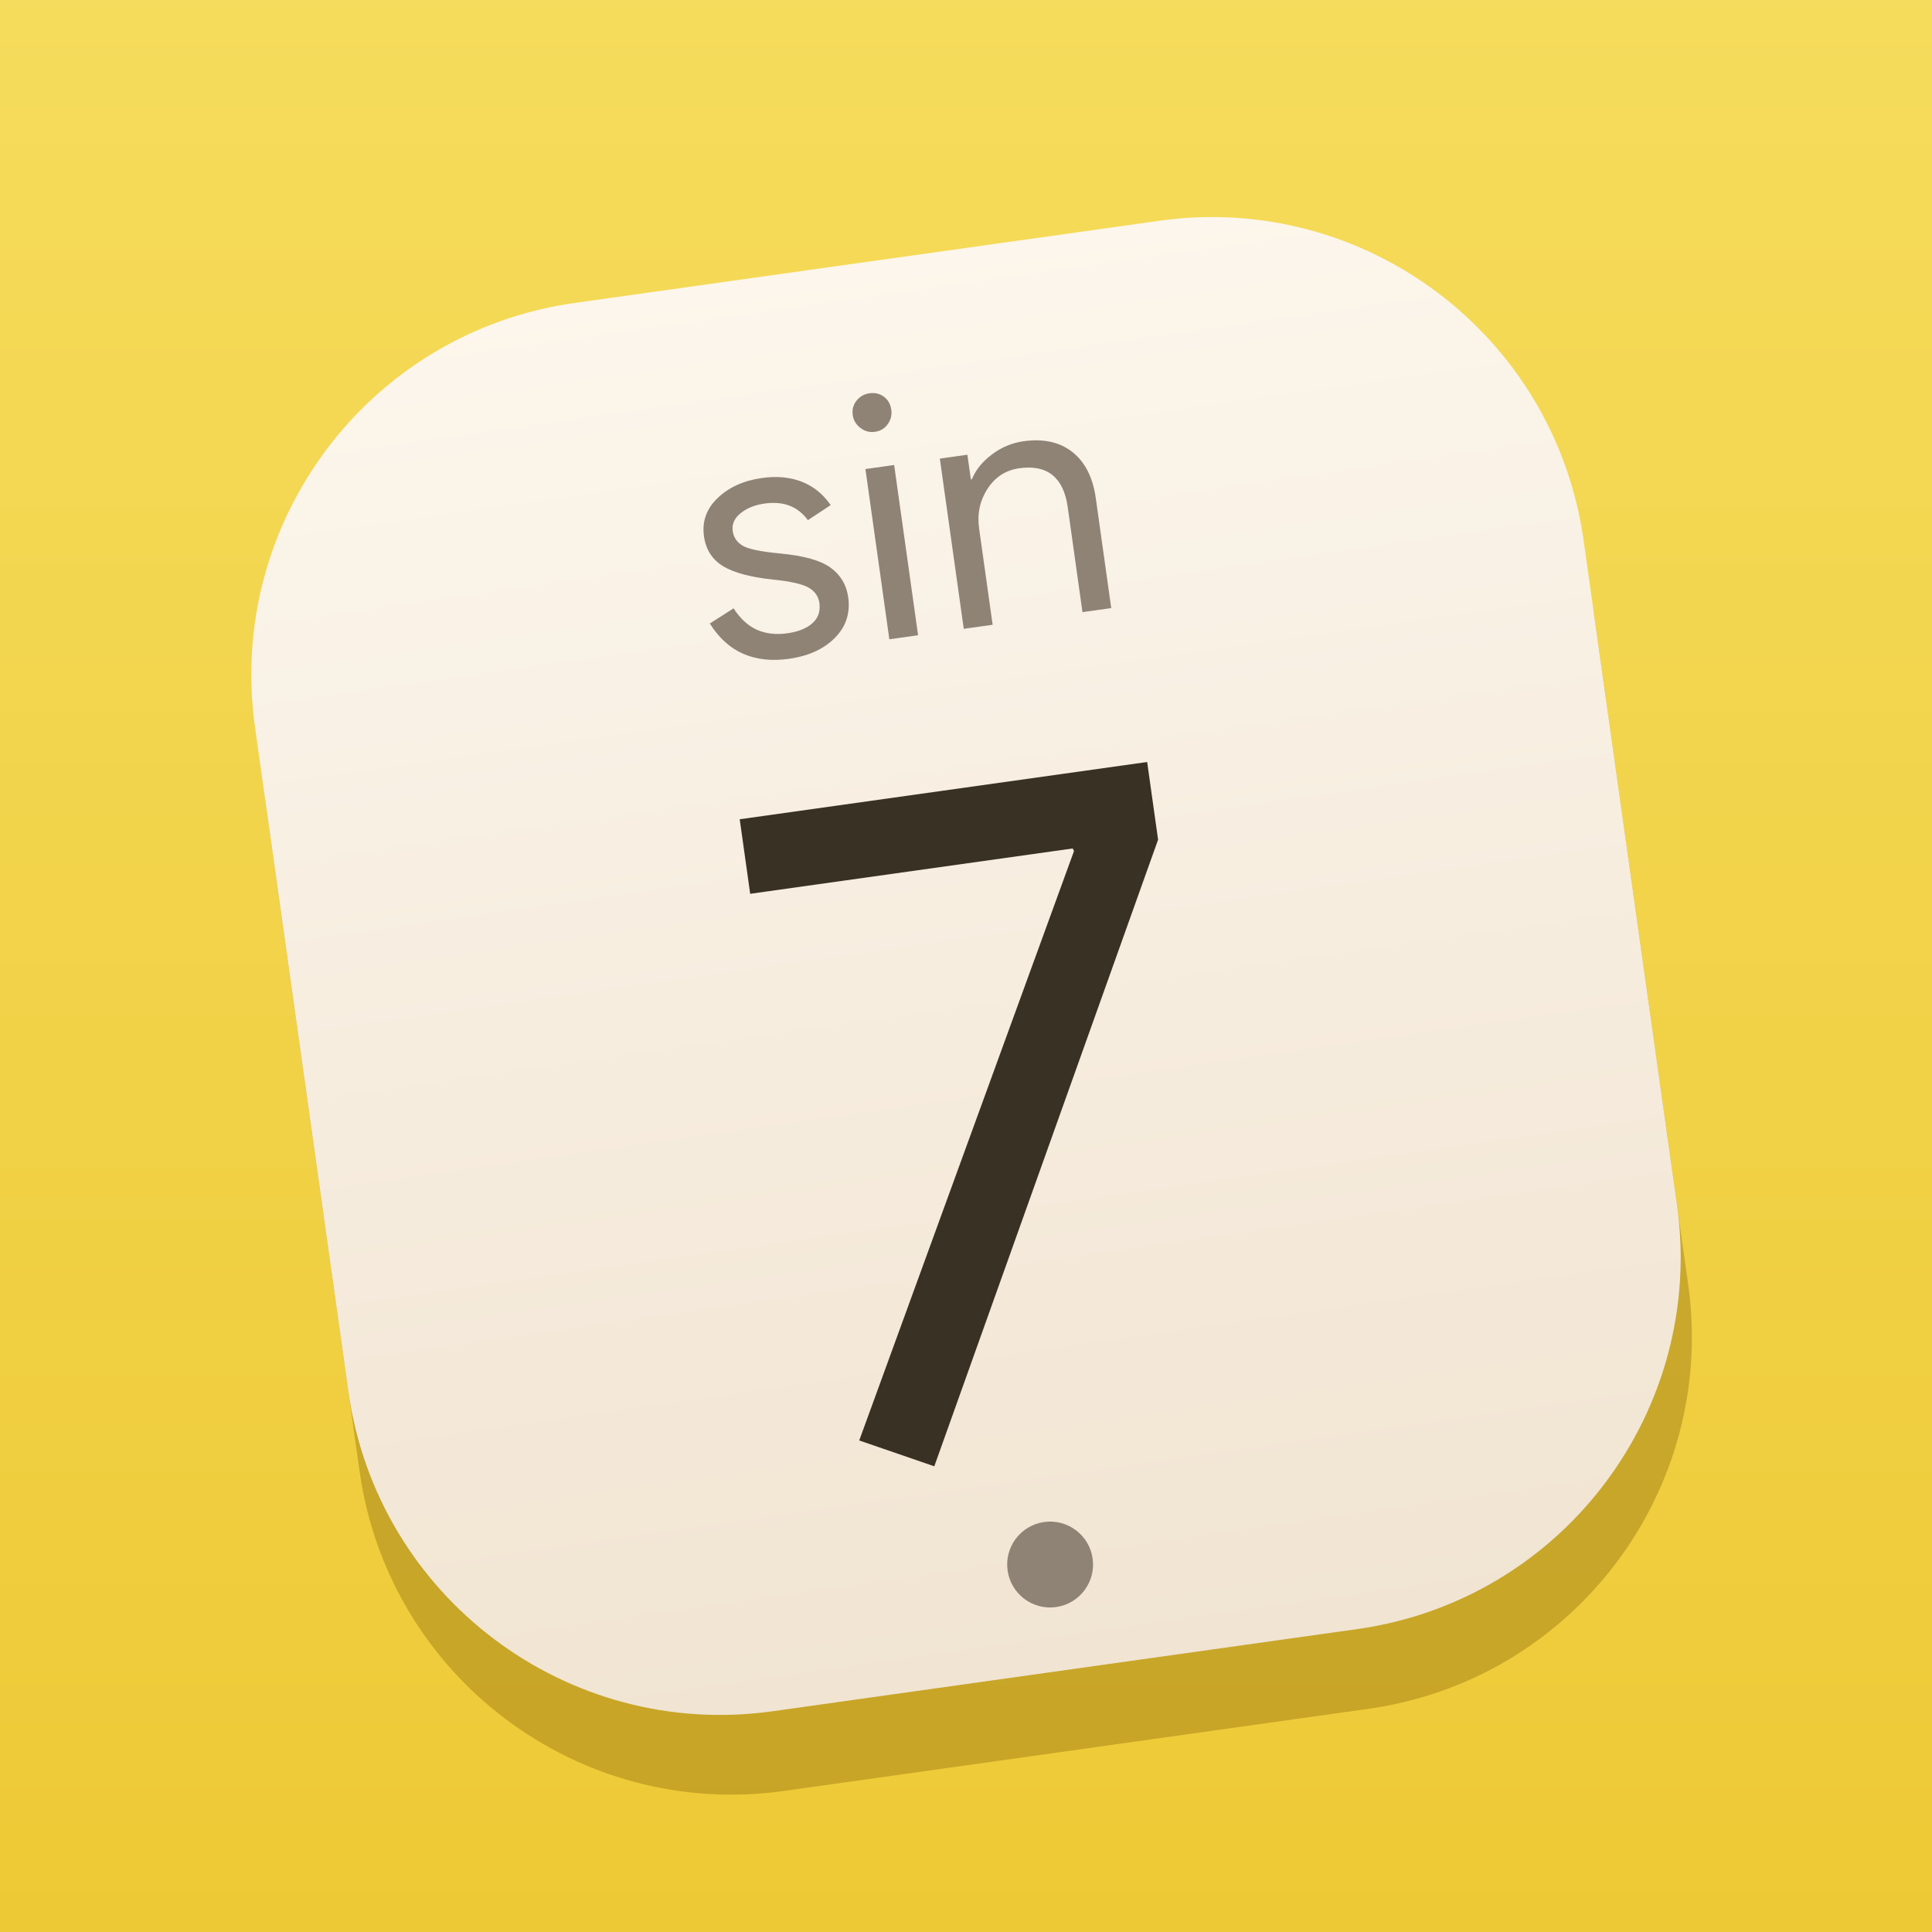
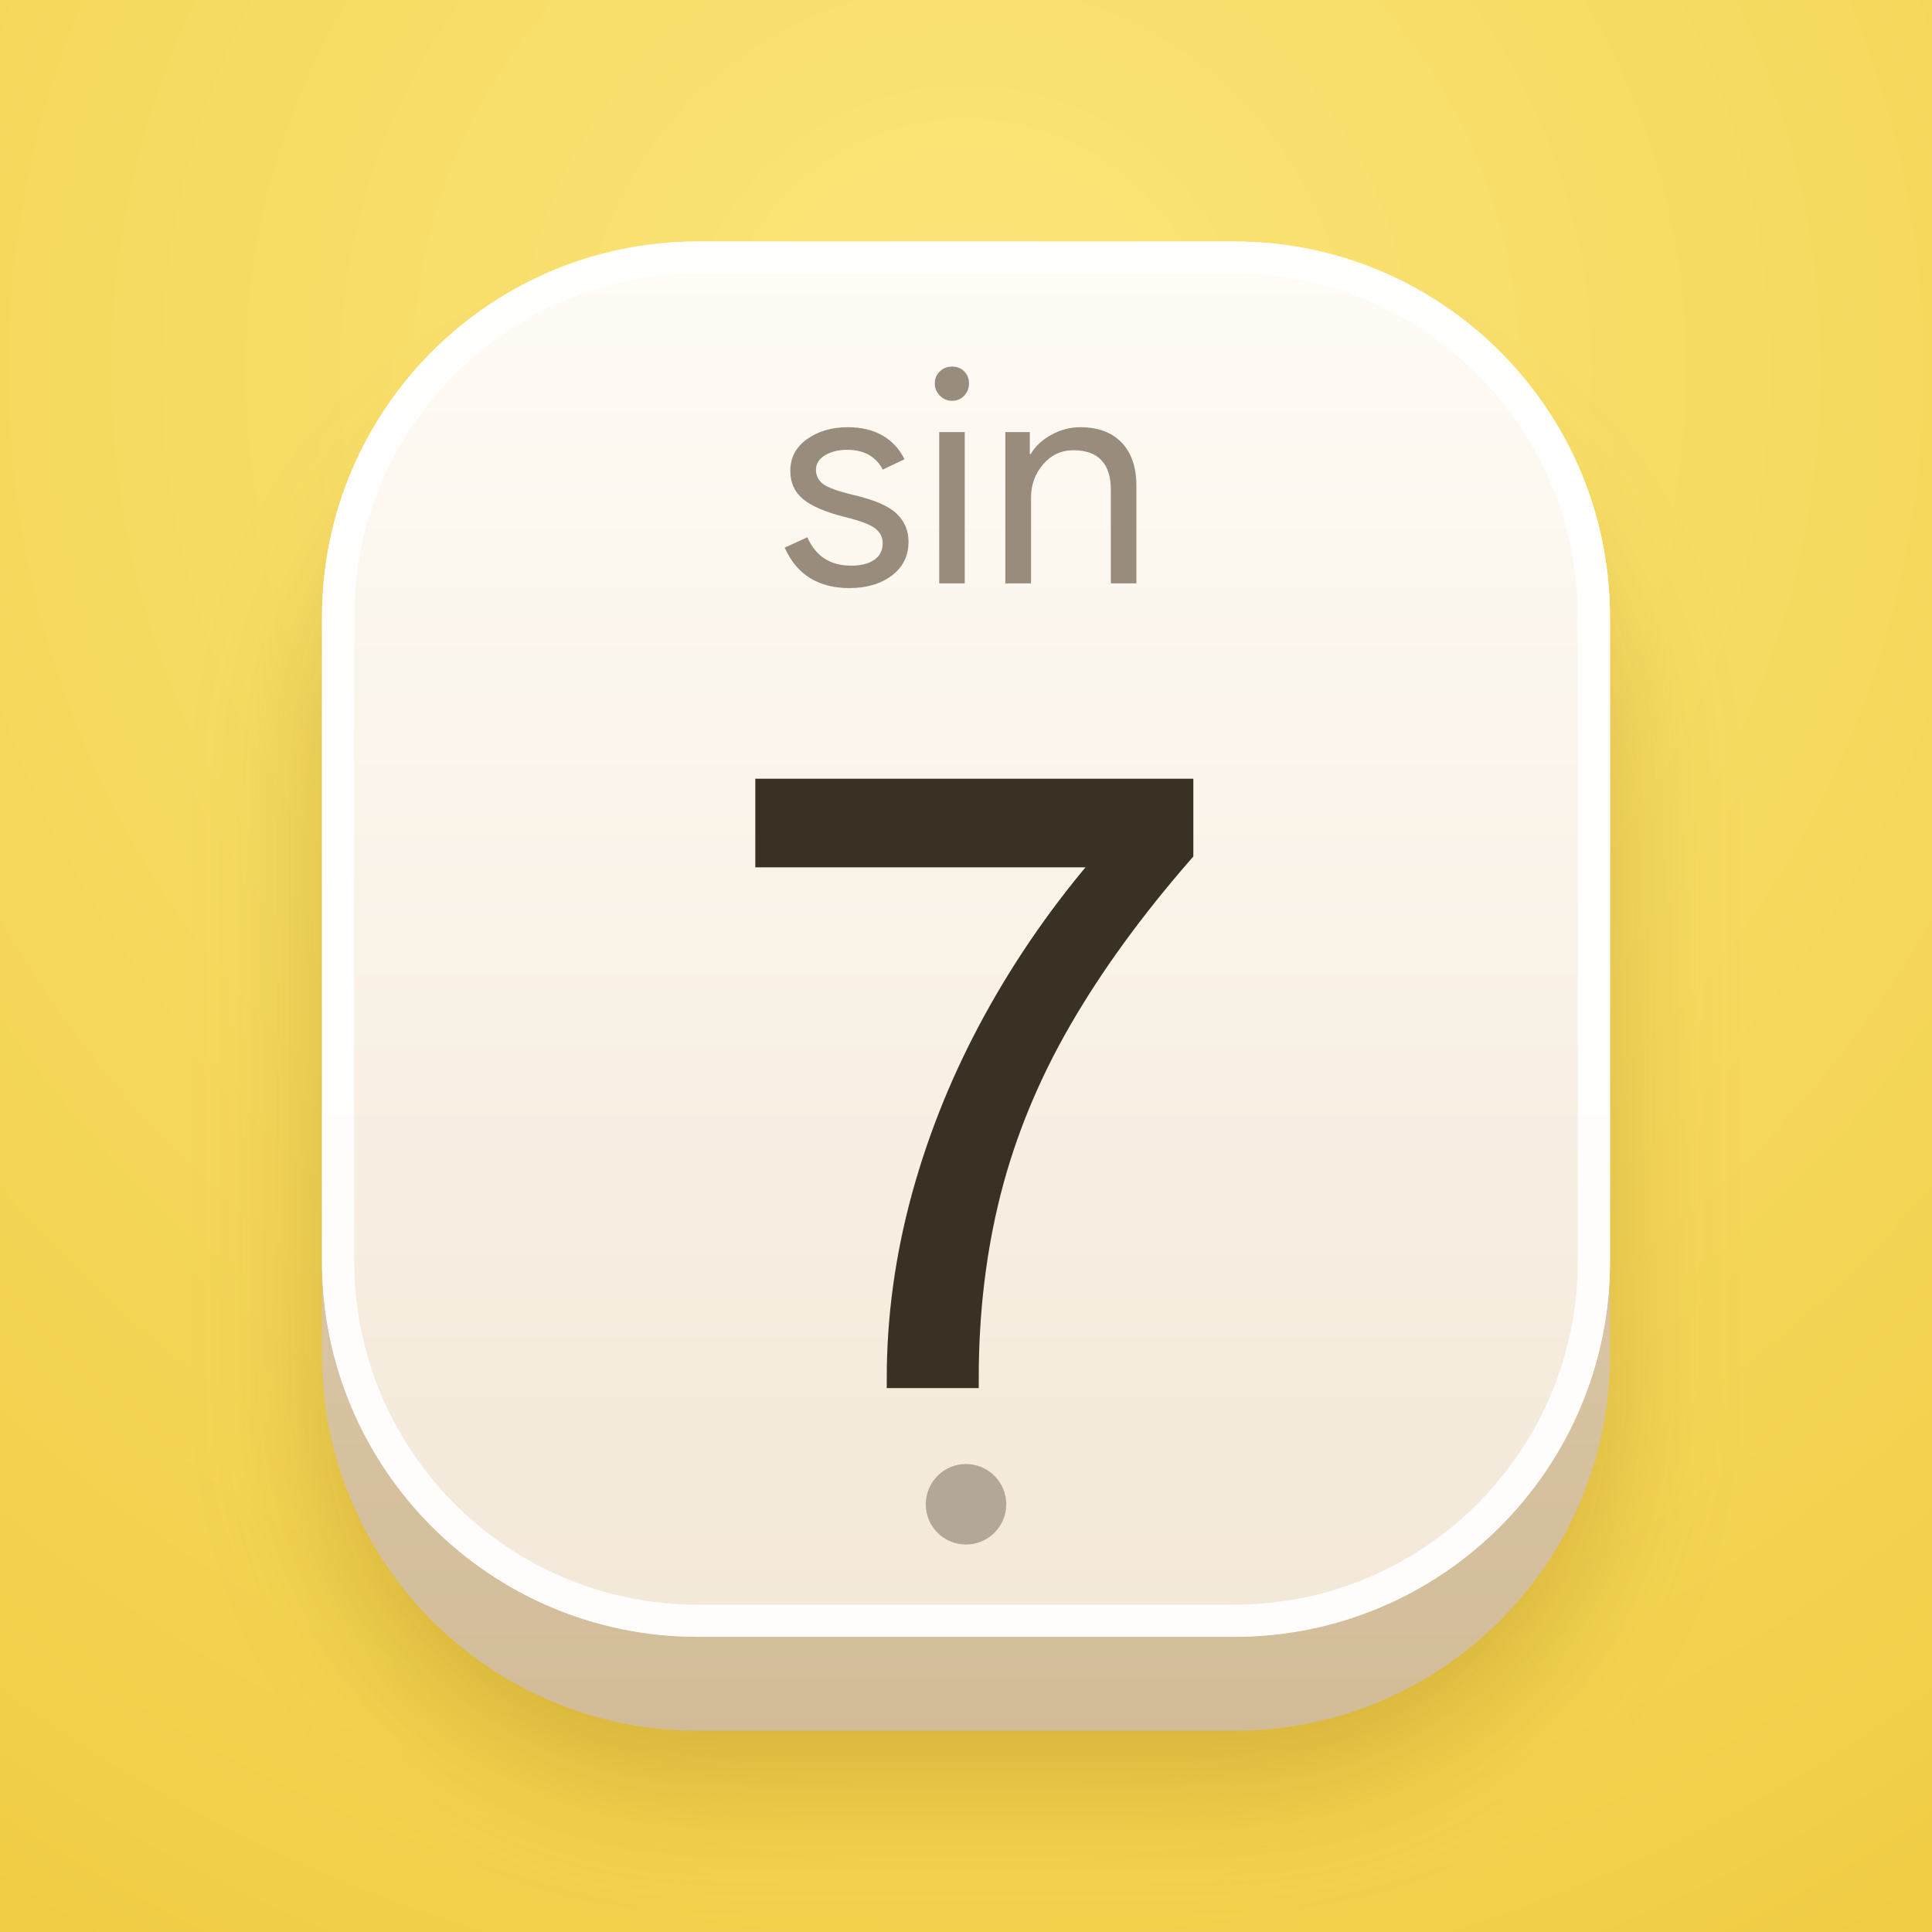
<svg xmlns="http://www.w3.org/2000/svg" viewBox="18 18 72 72">
  <defs>
    <clipPath id="icon-shape">
      <rect x="18" y="18" width="72" height="72" />
    </clipPath>
  </defs>
  <g clip-path="url(#icon-shape)">
    <defs>
-       <linearGradient id="background-field" x1="0" y1="0" x2="0" y2="1">
-         <stop offset="0" stop-color="#F8E166" />
-         <stop offset="1" stop-color="#EBC42B" />
-       </linearGradient>
+       <radialGradient id="background-field" cx=".5" cy=".3" r=".9">
+         <stop offset="0" stop-color="#FBE57A" />
+         <stop offset=".6" stop-color="#F2D04A" />
+         <stop offset="1" stop-color="#E6BB2A" />
+       </radialGradient>
    </defs>
    <rect width="108" height="108" fill="url(#background-field)" />
    <defs>
      <linearGradient id="foreground-key" x1="0" y1="0" x2="0" y2="1">
-         <stop offset="0" stop-color="#FCF6EC" />
-         <stop offset="1" stop-color="#F1E4D2" />
+         <stop offset="0" stop-color="#FFFCF6" />
+         <stop offset="1" stop-color="#F3E8D8" />
      </linearGradient>
+       <linearGradient id="foreground-edge" x1="0" y1="0" x2="0" y2="1">
+         <stop offset="0" stop-color="#E7D6BC" />
+         <stop offset="1" stop-color="#D2BC98" />
+       </linearGradient>
+       <filter id="foreground-soft" x="-30%" y="-30%" width="160%" height="170%">
+         <feGaussianBlur stdDeviation="2.2" />
+       </filter>
    </defs>
-     <g transform="rotate(-8 54 54)">
-       <rect x="29.0" y="30.5" width="50" height="53" rx="14" fill="#7A5A00" fill-opacity="0.33" />
-       <rect x="29.0" y="27.5" width="50" height="53" rx="14" fill="url(#foreground-key)" />
-       <path d="M49.059 41.745Q48.091 41.745 47.403 41.326Q46.716 40.907 46.322 40.032Q46.322 40.032 46.322 40.032Q46.322 40.032 46.322 40.032L47.278 39.595Q47.278 39.595 47.278 39.595Q47.278 39.595 47.278 39.595Q47.566 40.22 48.028 40.508Q48.491 40.795 49.128 40.795Q49.753 40.795 50.113 40.551Q50.472 40.308 50.472 39.839Q50.472 39.47 50.159 39.223Q49.847 38.976 48.909 38.745Q47.653 38.433 47.106 37.983Q46.559 37.532 46.559 36.782Q46.559 35.945 47.266 35.439Q47.972 34.933 48.997 34.933Q49.847 34.933 50.456 35.279Q51.066 35.626 51.397 36.289Q51.397 36.289 51.397 36.289Q51.397 36.289 51.397 36.289L50.478 36.726Q50.478 36.726 50.478 36.726Q50.478 36.726 50.478 36.726Q50.247 36.301 49.872 36.095Q49.497 35.889 48.966 35.889Q48.416 35.889 48.031 36.12Q47.647 36.351 47.647 36.739Q47.647 37.089 47.928 37.323Q48.209 37.558 49.284 37.814Q50.578 38.12 51.072 38.601Q51.566 39.083 51.566 39.776Q51.566 40.676 50.863 41.211Q50.159 41.745 49.059 41.745Z M52.866 41.545Q52.866 41.545 52.866 41.545Q52.866 41.545 52.866 41.545V35.139Q52.866 35.139 52.866 35.139Q52.866 35.139 52.866 35.139H53.947Q53.947 35.139 53.947 35.139Q53.947 35.139 53.947 35.139V41.545Q53.947 41.545 53.947 41.545Q53.947 41.545 53.947 41.545ZM53.409 33.814Q53.109 33.814 52.894 33.595Q52.678 33.376 52.678 33.083Q52.678 32.77 52.894 32.567Q53.109 32.364 53.409 32.364Q53.722 32.364 53.925 32.567Q54.128 32.77 54.128 33.083Q54.128 33.376 53.925 33.595Q53.722 33.814 53.409 33.814Z M55.666 41.545V35.139Q55.666 35.139 55.666 35.139Q55.666 35.139 55.666 35.139H56.703Q56.703 35.139 56.703 35.139Q56.703 35.139 56.703 35.139V36.264L56.534 36.07H56.741Q57.022 35.583 57.606 35.258Q58.191 34.933 58.841 34.933Q59.972 34.933 60.594 35.586Q61.216 36.239 61.216 37.407V41.545Q61.216 41.545 61.216 41.545Q61.216 41.545 61.216 41.545H60.134Q60.134 41.545 60.134 41.545Q60.134 41.545 60.134 41.545V37.583Q60.134 36.758 59.738 36.332Q59.341 35.907 58.547 35.907Q57.784 35.907 57.269 36.501Q56.753 37.095 56.753 37.92V41.545Q56.753 41.545 56.753 41.545Q56.753 41.545 56.753 41.545H55.666Q55.666 41.545 55.666 41.545Q55.666 41.545 55.666 41.545Z" fill="#8E8375" />
-       <path d="M47.599 70.956Q47.599 70.956 47.599 70.956Q47.599 70.956 47.599 70.956L58.582 50.318L58.547 50.216H46.41Q46.41 50.216 46.41 50.216Q46.41 50.216 46.41 50.216V47.411Q46.41 47.411 46.41 47.411Q46.41 47.411 46.41 47.411H61.744Q61.744 47.411 61.744 47.411Q61.744 47.411 61.744 47.411V50.335Q61.744 50.335 61.744 50.335Q61.744 50.335 61.744 50.335L50.235 72.299Q50.235 72.299 50.235 72.299Q50.235 72.299 50.235 72.299Z" fill="#3A3125" />
-       <circle cx="54" cy="76.525" r="1.6" fill="#8E8375" />
-     </g>
+     <rect x="30.0" y="32.5" width="48" height="52" rx="14" fill="#8A6400" opacity=".28" filter="url(#foreground-soft)" />
+     <rect x="30.0" y="30.5" width="48" height="52" rx="14" fill="url(#foreground-edge)" />
+     <rect x="30.0" y="27.0" width="48" height="52" rx="14" fill="url(#foreground-key)" />
+     <rect x="30.6" y="27.6" width="46.8" height="50.8" rx="13.4" fill="none" stroke="#FFFFFF" stroke-opacity=".9" stroke-width="1.2" />
+     <path d="M49.652 39.916Q48.8 39.916 48.195 39.547Q47.59 39.179 47.243 38.409Q47.243 38.409 47.243 38.409Q47.243 38.409 47.243 38.409L48.085 38.024Q48.085 38.024 48.085 38.024Q48.085 38.024 48.085 38.024Q48.338 38.574 48.745 38.827Q49.152 39.08 49.713 39.08Q50.263 39.08 50.579 38.866Q50.895 38.651 50.895 38.239Q50.895 37.914 50.62 37.697Q50.345 37.48 49.52 37.276Q48.415 37.001 47.933 36.605Q47.452 36.209 47.452 35.549Q47.452 34.812 48.074 34.367Q48.695 33.921 49.597 33.921Q50.345 33.921 50.882 34.226Q51.418 34.532 51.709 35.114Q51.709 35.114 51.709 35.114Q51.709 35.114 51.709 35.114L50.901 35.5Q50.901 35.5 50.901 35.5Q50.901 35.5 50.901 35.5Q50.697 35.126 50.367 34.944Q50.037 34.763 49.57 34.763Q49.086 34.763 48.748 34.966Q48.409 35.169 48.409 35.511Q48.409 35.819 48.657 36.025Q48.904 36.231 49.85 36.457Q50.989 36.726 51.423 37.15Q51.858 37.573 51.858 38.184Q51.858 38.976 51.239 39.446Q50.62 39.916 49.652 39.916Z M53.002 39.74Q53.002 39.74 53.002 39.74Q53.002 39.74 53.002 39.74V34.103Q53.002 34.103 53.002 34.103Q53.002 34.103 53.002 34.103H53.953Q53.953 34.103 53.953 34.103Q53.953 34.103 53.953 34.103V39.74Q53.953 39.74 53.953 39.74Q53.953 39.74 53.953 39.74ZM53.48 32.937Q53.216 32.937 53.026 32.744Q52.837 32.552 52.837 32.293Q52.837 32.018 53.026 31.839Q53.216 31.661 53.48 31.661Q53.755 31.661 53.934 31.839Q54.113 32.018 54.113 32.293Q54.113 32.552 53.934 32.744Q53.755 32.937 53.48 32.937Z M55.466 39.74V34.103Q55.466 34.103 55.466 34.103Q55.466 34.103 55.466 34.103H56.379Q56.379 34.103 56.379 34.103Q56.379 34.103 56.379 34.103V35.093L56.23 34.922H56.412Q56.659 34.493 57.173 34.207Q57.688 33.921 58.26 33.921Q59.255 33.921 59.802 34.496Q60.35 35.071 60.35 36.099V39.74Q60.35 39.74 60.35 39.74Q60.35 39.74 60.35 39.74H59.398Q59.398 39.74 59.398 39.74Q59.398 39.74 59.398 39.74V36.253Q59.398 35.527 59.049 35.153Q58.7 34.779 58.001 34.779Q57.33 34.779 56.876 35.302Q56.423 35.824 56.423 36.55V39.74Q56.423 39.74 56.423 39.74Q56.423 39.74 56.423 39.74H55.466Q55.466 39.74 55.466 39.74Q55.466 39.74 55.466 39.74Z" fill="#998C7C" />
+     <path d="M51.396 69.38Q51.396 65.97 52.326 62.575Q53.256 59.181 55.008 55.988Q56.759 52.795 59.208 49.974H46.498V47.37H62.122V49.788Q59.363 52.95 57.581 56.034Q55.798 59.119 54.961 62.389Q54.124 65.66 54.124 69.38Z" fill="#3A3125" stroke="#3A3125" stroke-width=".7" />
+     <circle cx="54" cy="74.06" r="1.5" fill="#B3A797" />
  </g>
</svg>
